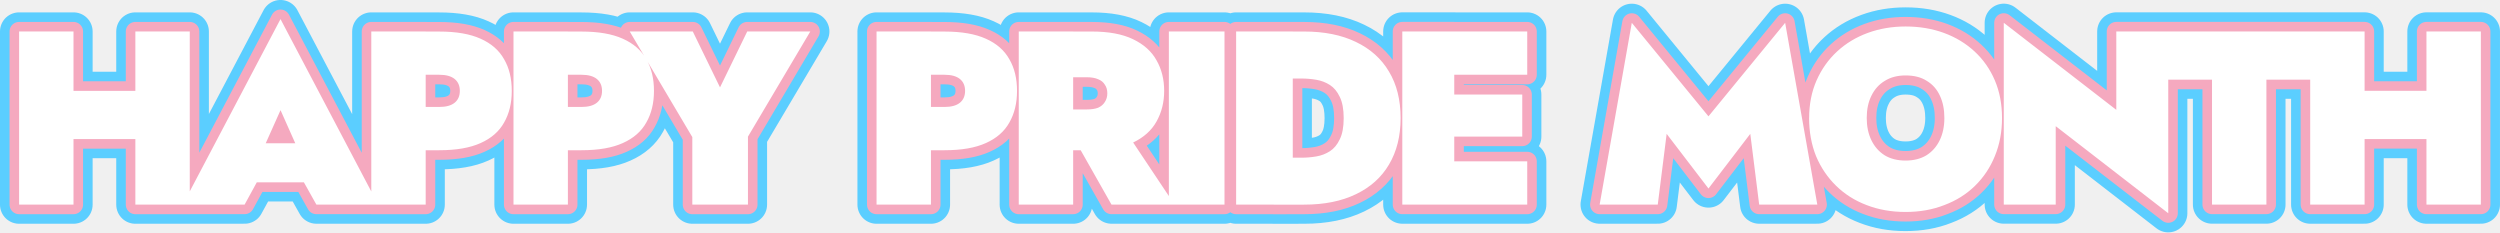
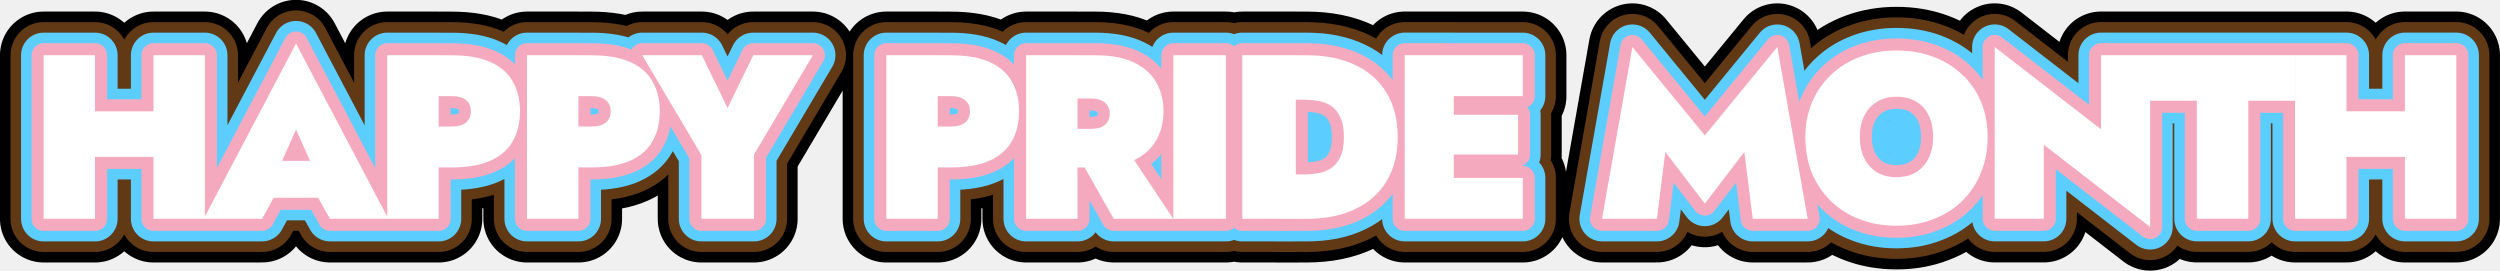
- <svg xmlns="http://www.w3.org/2000/svg" viewBox="0 0 78.445 7.292">
-   <g transform="translate(-1.6896 -1.396)" fill="#fff" stroke-linecap="round" stroke-linejoin="round">
-     <path d="m2.654 5.76h4.346v-1.513h-4.346zm3.283-3.376v5.433h1.707v-5.433zm-3.648 0v5.433h1.707v-5.433zm6.783 4.734h2.872v-1.226h-2.872zm1.42-2.266 0.667 1.498-0.116 0.442 0.574 1.024h1.94l-3.066-5.821-3.066 5.821h1.94l0.59-1.079-0.132-0.388zm2.848-2.468v5.433h1.707v-5.433zm1.102 1.358h1.032q0.318 0 0.481 0.132t0.163 0.373-0.163 0.373-0.481 0.132h-1.032v1.358h1.032q0.799 0 1.296-0.225 0.504-0.225 0.737-0.644 0.241-0.419 0.241-0.993 0-0.582-0.241-0.993-0.233-0.419-0.737-0.644-0.497-0.225-1.296-0.225h-1.032zm3.36-1.358v5.433h1.707v-5.433zm1.102 1.358h1.032q0.318 0 0.481 0.132 0.163 0.132 0.163 0.373t-0.163 0.373q-0.163 0.132-0.481 0.132h-1.032v1.358h1.032q0.799 0 1.296-0.225 0.504-0.225 0.737-0.644 0.241-0.419 0.241-0.993 0-0.582-0.241-0.993-0.233-0.419-0.737-0.644-0.497-0.225-1.296-0.225h-1.032zm6.232-1.358-0.854 1.754-0.854-1.754h-1.979l1.964 3.314v2.119h1.746v-2.134l1.956-3.299zm4.058 0v5.433h1.707v-5.433zm1.102 1.358h1.032q0.318 0 0.481 0.132t0.163 0.373-0.163 0.373-0.481 0.132h-1.032v1.358h1.032q0.799 0 1.296-0.225 0.504-0.225 0.737-0.644 0.241-0.419 0.241-0.993 0-0.582-0.241-0.993-0.233-0.419-0.737-0.644-0.497-0.225-1.296-0.225h-1.032zm4.951 1.746 1.319 2.328h1.979l-1.552-2.328zm-1.591-3.104v5.433h1.707v-5.433zm1.102 1.436h1.032q0.217 0 0.357 0.062 0.14 0.054 0.21 0.171 0.078 0.109 0.078 0.272 0 0.155-0.078 0.272-0.07 0.116-0.21 0.179-0.14 0.054-0.357 0.054h-1.032v1.281h1.187q0.799 0 1.296-0.241 0.504-0.241 0.737-0.66 0.241-0.427 0.241-0.962 0-0.543-0.241-0.962-0.233-0.419-0.737-0.66-0.497-0.241-1.296-0.241h-1.187zm3.608-1.436v5.433h1.746v-5.433zm2.111 0v5.433h1.777v-5.433zm2.134 5.433q0.947 0 1.622-0.326 0.683-0.326 1.04-0.931 0.365-0.613 0.365-1.459 0-0.854-0.365-1.459-0.357-0.605-1.04-0.931-0.675-0.326-1.622-0.326h-0.955v1.475h0.877q0.225 0 0.458 0.039 0.233 0.039 0.427 0.163 0.194 0.124 0.31 0.373 0.124 0.248 0.124 0.667t-0.124 0.667q-0.116 0.248-0.31 0.373-0.194 0.124-0.427 0.163-0.233 0.039-0.458 0.039h-0.877v1.475zm4.26 0h2.74v-1.358h-2.74zm0-4.075h2.74v-1.358h-2.74zm0 1.94h2.584v-1.319h-2.584zm-1.18-3.299v5.433h1.63v-5.433zm8.295 3.213 1.312 1.715 1.312-1.715 0.279 2.22h1.824l-1.009-5.704-2.406 2.934-2.406-2.934-1.009 5.704h1.824zm6.278-0.497q0-0.404 0.147-0.699 0.147-0.303 0.419-0.466 0.272-0.171 0.652-0.171 0.404 0 0.667 0.171 0.272 0.163 0.411 0.466 0.14 0.295 0.14 0.699 0 0.396-0.147 0.699t-0.419 0.473q-0.272 0.163-0.652 0.163t-0.652-0.163q-0.272-0.171-0.419-0.473-0.147-0.303-0.147-0.699zm-1.808 0q0 0.652 0.217 1.195 0.225 0.536 0.629 0.931t0.955 0.605q0.559 0.217 1.226 0.217 0.667 0 1.218-0.217 0.559-0.21 0.962-0.605t0.621-0.931q0.225-0.543 0.225-1.195t-0.225-1.18-0.636-0.908-0.962-0.582q-0.551-0.202-1.203-0.202-0.636 0-1.187 0.202-0.551 0.202-0.962 0.582-0.411 0.38-0.644 0.908t-0.233 1.18zm9.639-2.716v2.46l-3.531-2.732v5.704h1.63v-2.46l3.531 2.732v-5.704zm1.451 1.513h1.552v3.919h1.707v-3.919h1.552v-1.513h-4.812zm4.998 1.863h4.346v-1.513h-4.346zm3.283-3.376v5.433h1.707v-5.433zm-3.648 0v5.433h1.707v-5.433z" stroke="#5bceff" stroke-width="1.2" style="paint-order:stroke markers fill" aria-label="HAPPY PRIDE MONTH" />
-     <path d="m2.654 5.76h4.346v-1.513h-4.346zm3.283-3.376v5.433h1.707v-5.433zm-3.648 0v5.433h1.707v-5.433zm6.783 4.734h2.872v-1.226h-2.872zm1.42-2.266 0.667 1.498-0.116 0.442 0.574 1.024h1.94l-3.066-5.821-3.066 5.821h1.94l0.59-1.079-0.132-0.388zm2.848-2.468v5.433h1.707v-5.433zm1.102 1.358h1.032q0.318 0 0.481 0.132t0.163 0.373-0.163 0.373-0.481 0.132h-1.032v1.358h1.032q0.799 0 1.296-0.225 0.504-0.225 0.737-0.644 0.241-0.419 0.241-0.993 0-0.582-0.241-0.993-0.233-0.419-0.737-0.644-0.497-0.225-1.296-0.225h-1.032zm3.36-1.358v5.433h1.707v-5.433zm1.102 1.358h1.032q0.318 0 0.481 0.132 0.163 0.132 0.163 0.373t-0.163 0.373q-0.163 0.132-0.481 0.132h-1.032v1.358h1.032q0.799 0 1.296-0.225 0.504-0.225 0.737-0.644 0.241-0.419 0.241-0.993 0-0.582-0.241-0.993-0.233-0.419-0.737-0.644-0.497-0.225-1.296-0.225h-1.032zm6.232-1.358-0.854 1.754-0.854-1.754h-1.979l1.964 3.314v2.119h1.746v-2.134l1.956-3.299zm4.058 0v5.433h1.707v-5.433zm1.102 1.358h1.032q0.318 0 0.481 0.132t0.163 0.373-0.163 0.373-0.481 0.132h-1.032v1.358h1.032q0.799 0 1.296-0.225 0.504-0.225 0.737-0.644 0.241-0.419 0.241-0.993 0-0.582-0.241-0.993-0.233-0.419-0.737-0.644-0.497-0.225-1.296-0.225h-1.032zm4.951 1.746 1.319 2.328h1.979l-1.552-2.328zm-1.591-3.104v5.433h1.707v-5.433zm1.102 1.436h1.032q0.217 0 0.357 0.062 0.14 0.054 0.21 0.171 0.078 0.109 0.078 0.272 0 0.155-0.078 0.272-0.07 0.116-0.21 0.179-0.14 0.054-0.357 0.054h-1.032v1.281h1.187q0.799 0 1.296-0.241 0.504-0.241 0.737-0.66 0.241-0.427 0.241-0.962 0-0.543-0.241-0.962-0.233-0.419-0.737-0.66-0.497-0.241-1.296-0.241h-1.187zm3.608-1.436v5.433h1.746v-5.433zm2.111 0v5.433h1.777v-5.433zm2.134 5.433q0.947 0 1.622-0.326 0.683-0.326 1.04-0.931 0.365-0.613 0.365-1.459 0-0.854-0.365-1.459-0.357-0.605-1.04-0.931-0.675-0.326-1.622-0.326h-0.955v1.475h0.877q0.225 0 0.458 0.039 0.233 0.039 0.427 0.163 0.194 0.124 0.31 0.373 0.124 0.248 0.124 0.667t-0.124 0.667q-0.116 0.248-0.31 0.373-0.194 0.124-0.427 0.163-0.233 0.039-0.458 0.039h-0.877v1.475zm4.26 0h2.74v-1.358h-2.74zm0-4.075h2.74v-1.358h-2.74zm0 1.94h2.584v-1.319h-2.584zm-1.18-3.299v5.433h1.63v-5.433zm8.295 3.213 1.312 1.715 1.312-1.715 0.279 2.22h1.824l-1.009-5.704-2.406 2.934-2.406-2.934-1.009 5.704h1.824zm6.278-0.497q0-0.404 0.147-0.699 0.147-0.303 0.419-0.466 0.272-0.171 0.652-0.171 0.404 0 0.667 0.171 0.272 0.163 0.411 0.466 0.14 0.295 0.14 0.699 0 0.396-0.147 0.699t-0.419 0.473q-0.272 0.163-0.652 0.163t-0.652-0.163q-0.272-0.171-0.419-0.473-0.147-0.303-0.147-0.699zm-1.808 0q0 0.652 0.217 1.195 0.225 0.536 0.629 0.931t0.955 0.605q0.559 0.217 1.226 0.217 0.667 0 1.218-0.217 0.559-0.21 0.962-0.605t0.621-0.931q0.225-0.543 0.225-1.195t-0.225-1.18-0.636-0.908-0.962-0.582q-0.551-0.202-1.203-0.202-0.636 0-1.187 0.202-0.551 0.202-0.962 0.582-0.411 0.38-0.644 0.908t-0.233 1.18zm9.639-2.716v2.46l-3.531-2.732v5.704h1.63v-2.46l3.531 2.732v-5.704zm1.451 1.513h1.552v3.919h1.707v-3.919h1.552v-1.513h-4.812zm4.998 1.863h4.346v-1.513h-4.346zm3.283-3.376v5.433h1.707v-5.433zm-3.648 0v5.433h1.707v-5.433z" stroke="#f5a9bf" stroke-width=".6" style="paint-order:stroke markers fill" aria-label="HAPPY PRIDE MONTH" />
+ <svg xmlns="http://www.w3.org/2000/svg" viewBox="0 0 83.024 8.992">
+   <g transform="translate(-52.905 -104.28)" stroke-linecap="round" stroke-linejoin="round">
+     <path d="m54.719 109.49h4.346v-1.513h-4.346zm3.283-3.376v5.433h1.707v-5.433zm-3.648 0v5.433h1.707v-5.433zm6.963 4.734h2.872v-1.226h-2.872zm1.42-2.266 0.667 1.498-0.116 0.442 0.574 1.024h1.94l-3.066-5.821-3.066 5.821h1.94l0.59-1.079-0.132-0.388zm3.028-2.468v5.433h1.707v-5.433zm1.102 1.358h1.032q0.318 0 0.481 0.132t0.163 0.373q0 0.241-0.163 0.373-0.163 0.132-0.481 0.132h-1.032v1.358h1.032q0.799 0 1.296-0.225 0.504-0.225 0.737-0.644 0.241-0.419 0.241-0.993 0-0.582-0.241-0.993-0.233-0.419-0.737-0.644-0.497-0.225-1.296-0.225h-1.032zm3.54-1.358v5.433h1.707v-5.433zm1.102 1.358h1.032q0.318 0 0.481 0.132t0.163 0.373q0 0.241-0.163 0.373-0.163 0.132-0.481 0.132h-1.032v1.358h1.032q0.799 0 1.296-0.225 0.504-0.225 0.737-0.644 0.241-0.419 0.241-0.993 0-0.582-0.241-0.993-0.233-0.419-0.737-0.644-0.497-0.225-1.296-0.225h-1.032zm6.412-1.358-0.854 1.754-0.854-1.754h-1.979l1.964 3.314v2.119h1.746v-2.134l1.956-3.299zm4.418 0v5.433h1.707v-5.433zm1.102 1.358h1.032q0.318 0 0.481 0.132t0.163 0.373q0 0.241-0.163 0.373-0.163 0.132-0.481 0.132h-1.032v1.358h1.032q0.799 0 1.296-0.225 0.504-0.225 0.737-0.644 0.241-0.419 0.241-0.993 0-0.582-0.241-0.993-0.233-0.419-0.737-0.644-0.497-0.225-1.296-0.225h-1.032zm5.131 1.746 1.319 2.328h1.979l-1.552-2.328zm-1.591-3.104v5.433h1.707v-5.433zm1.102 1.436h1.032q0.217 0 0.357 0.062 0.14 0.054 0.21 0.171 0.078 0.109 0.078 0.272 0 0.155-0.078 0.272-0.07 0.116-0.21 0.179-0.14 0.054-0.357 0.054h-1.032v1.281h1.187q0.799 0 1.296-0.241 0.504-0.241 0.737-0.66 0.241-0.427 0.241-0.962 0-0.543-0.241-0.962-0.233-0.419-0.737-0.66-0.497-0.241-1.296-0.241h-1.187zm3.788-1.436v5.433h1.746v-5.433zm2.29 0v5.433h1.777v-5.433zm2.134 5.433q0.947 0 1.622-0.326 0.683-0.326 1.04-0.931 0.365-0.613 0.365-1.459 0-0.854-0.365-1.459-0.357-0.605-1.04-0.931-0.675-0.326-1.622-0.326h-0.955v1.475h0.877q0.225 0 0.458 0.039t0.427 0.163q0.194 0.124 0.31 0.373 0.124 0.248 0.124 0.667t-0.124 0.667q-0.116 0.248-0.31 0.373-0.194 0.124-0.427 0.163t-0.458 0.039h-0.877v1.475zm4.44 0h2.74v-1.358h-2.74zm0-4.075h2.74v-1.358h-2.74zm0 1.94h2.584v-1.319h-2.584zm-1.18-3.299v5.433h1.63v-5.433zm8.655 3.213 1.312 1.715 1.312-1.715 0.279 2.22h1.824l-1.009-5.704-2.406 2.934-2.406-2.934-1.009 5.704h1.824zm6.458-0.497q0-0.404 0.147-0.699 0.147-0.303 0.419-0.466 0.272-0.171 0.652-0.171 0.404 0 0.667 0.171 0.272 0.163 0.411 0.466 0.14 0.295 0.14 0.699 0 0.396-0.147 0.699t-0.419 0.473q-0.272 0.163-0.652 0.163t-0.652-0.163q-0.272-0.171-0.419-0.473t-0.147-0.699zm-1.808 0q0 0.652 0.217 1.195 0.225 0.536 0.629 0.931 0.404 0.396 0.955 0.605 0.559 0.217 1.226 0.217 0.667 0 1.218-0.217 0.559-0.21 0.962-0.605 0.404-0.396 0.621-0.931 0.225-0.543 0.225-1.195t-0.225-1.18q-0.225-0.528-0.636-0.908-0.411-0.38-0.962-0.582-0.551-0.202-1.203-0.202-0.636 0-1.187 0.202-0.551 0.202-0.962 0.582-0.411 0.38-0.644 0.908-0.233 0.528-0.233 1.18zm9.819-2.716v2.46l-3.531-2.732v5.704h1.63v-2.46l3.531 2.732v-5.704zm1.631 1.513h1.552v3.919h1.707v-3.919h1.552v-1.513h-4.812zm5.178 1.863h4.346v-1.513h-4.346zm3.283-3.376v5.433h1.707v-5.433zm-3.648 0v5.433h1.707v-5.433z" fill="#fff" stroke="#000" stroke-width="2.9" style="paint-order:stroke fill markers" aria-label="HAPPY PRIDE MONTH" />
+     <path d="m54.719 109.49h4.346v-1.513h-4.346zm3.283-3.376v5.433h1.707v-5.433zm-3.648 0v5.433h1.707v-5.433zm6.963 4.734h2.872v-1.226h-2.872zm1.42-2.266 0.667 1.498-0.116 0.442 0.574 1.024h1.94l-3.066-5.821-3.066 5.821h1.94l0.59-1.079-0.132-0.388zm3.028-2.468v5.433h1.707v-5.433zm1.102 1.358h1.032q0.318 0 0.481 0.132t0.163 0.373q0 0.241-0.163 0.373-0.163 0.132-0.481 0.132h-1.032v1.358h1.032q0.799 0 1.296-0.225 0.504-0.225 0.737-0.644 0.241-0.419 0.241-0.993 0-0.582-0.241-0.993-0.233-0.419-0.737-0.644-0.497-0.225-1.296-0.225h-1.032zm3.54-1.358v5.433h1.707v-5.433zm1.102 1.358h1.032q0.318 0 0.481 0.132t0.163 0.373q0 0.241-0.163 0.373-0.163 0.132-0.481 0.132h-1.032v1.358h1.032q0.799 0 1.296-0.225 0.504-0.225 0.737-0.644 0.241-0.419 0.241-0.993 0-0.582-0.241-0.993-0.233-0.419-0.737-0.644-0.497-0.225-1.296-0.225h-1.032zm6.412-1.358-0.854 1.754-0.854-1.754h-1.979l1.964 3.314v2.119h1.746v-2.134l1.956-3.299zm4.418 0v5.433h1.707v-5.433zm1.102 1.358h1.032q0.318 0 0.481 0.132t0.163 0.373q0 0.241-0.163 0.373-0.163 0.132-0.481 0.132h-1.032v1.358h1.032q0.799 0 1.296-0.225 0.504-0.225 0.737-0.644 0.241-0.419 0.241-0.993 0-0.582-0.241-0.993-0.233-0.419-0.737-0.644-0.497-0.225-1.296-0.225h-1.032zm5.131 1.746 1.319 2.328h1.979l-1.552-2.328zm-1.591-3.104v5.433h1.707v-5.433zm1.102 1.436h1.032q0.217 0 0.357 0.062 0.14 0.054 0.21 0.171 0.078 0.109 0.078 0.272 0 0.155-0.078 0.272-0.07 0.116-0.21 0.179-0.14 0.054-0.357 0.054h-1.032v1.281h1.187q0.799 0 1.296-0.241 0.504-0.241 0.737-0.66 0.241-0.427 0.241-0.962 0-0.543-0.241-0.962-0.233-0.419-0.737-0.66-0.497-0.241-1.296-0.241h-1.187zm3.788-1.436v5.433h1.746v-5.433zm2.29 0v5.433h1.777v-5.433zm2.134 5.433q0.947 0 1.622-0.326 0.683-0.326 1.04-0.931 0.365-0.613 0.365-1.459 0-0.854-0.365-1.459-0.357-0.605-1.04-0.931-0.675-0.326-1.622-0.326h-0.955v1.475h0.877q0.225 0 0.458 0.039t0.427 0.163q0.194 0.124 0.31 0.373 0.124 0.248 0.124 0.667t-0.124 0.667q-0.116 0.248-0.31 0.373-0.194 0.124-0.427 0.163t-0.458 0.039h-0.877v1.475zm4.44 0h2.74v-1.358h-2.74zm0-4.075h2.74v-1.358h-2.74zm0 1.94h2.584v-1.319h-2.584zm-1.18-3.299v5.433h1.63v-5.433zm8.655 3.213 1.312 1.715 1.312-1.715 0.279 2.22h1.824l-1.009-5.704-2.406 2.934-2.406-2.934-1.009 5.704h1.824zm6.458-0.497q0-0.404 0.147-0.699 0.147-0.303 0.419-0.466 0.272-0.171 0.652-0.171 0.404 0 0.667 0.171 0.272 0.163 0.411 0.466 0.14 0.295 0.14 0.699 0 0.396-0.147 0.699t-0.419 0.473q-0.272 0.163-0.652 0.163t-0.652-0.163q-0.272-0.171-0.419-0.473t-0.147-0.699zm-1.808 0q0 0.652 0.217 1.195 0.225 0.536 0.629 0.931 0.404 0.396 0.955 0.605 0.559 0.217 1.226 0.217 0.667 0 1.218-0.217 0.559-0.21 0.962-0.605 0.404-0.396 0.621-0.931 0.225-0.543 0.225-1.195t-0.225-1.18q-0.225-0.528-0.636-0.908-0.411-0.38-0.962-0.582-0.551-0.202-1.203-0.202-0.636 0-1.187 0.202-0.551 0.202-0.962 0.582-0.411 0.38-0.644 0.908-0.233 0.528-0.233 1.18zm9.819-2.716v2.46l-3.531-2.732v5.704h1.63v-2.46l3.531 2.732v-5.704zm1.631 1.513h1.552v3.919h1.707v-3.919h1.552v-1.513h-4.812zm5.178 1.863h4.346v-1.513h-4.346zm3.283-3.376v5.433h1.707v-5.433zm-3.648 0v5.433h1.707v-5.433z" fill="#fff" stroke="#613915" stroke-width="2.2" style="paint-order:stroke fill markers" aria-label="HAPPY PRIDE MONTH" />
+     <path d="m116.5 108.83a0.588 0.616 0 0 1-0.588 0.616 0.588 0.616 0 0 1-0.588-0.616 0.588 0.616 0 0 1 0.588-0.616 0.588 0.616 0 0 1 0.588 0.616z" fill="#5bceff" stroke-width="10.125" style="paint-order:stroke fill markers" />
+     <path d="m96.911 108.81a0.176 0.507 0 0 1-0.176 0.507 0.176 0.507 0 0 1-0.176-0.507 0.176 0.507 0 0 1 0.176-0.507 0.176 0.507 0 0 1 0.176 0.507z" fill="#5bceff" stroke-width="5.031" style="paint-order:stroke fill markers" />
+     <path d="m54.719 109.49h4.346v-1.513h-4.346zm3.283-3.376v5.433h1.707v-5.433zm-3.648 0v5.433h1.707v-5.433zm6.963 4.734h2.872v-1.226h-2.872zm1.42-2.266 0.667 1.498-0.116 0.442 0.574 1.024h1.94l-3.066-5.821-3.066 5.821h1.94l0.59-1.079-0.132-0.388zm3.028-2.468v5.433h1.707v-5.433zm1.102 1.358h1.032q0.318 0 0.481 0.132t0.163 0.373q0 0.241-0.163 0.373-0.163 0.132-0.481 0.132h-1.032v1.358h1.032q0.799 0 1.296-0.225 0.504-0.225 0.737-0.644 0.241-0.419 0.241-0.993 0-0.582-0.241-0.993-0.233-0.419-0.737-0.644-0.497-0.225-1.296-0.225h-1.032zm3.54-1.358v5.433h1.707v-5.433zm1.102 1.358h1.032q0.318 0 0.481 0.132t0.163 0.373q0 0.241-0.163 0.373-0.163 0.132-0.481 0.132h-1.032v1.358h1.032q0.799 0 1.296-0.225 0.504-0.225 0.737-0.644 0.241-0.419 0.241-0.993 0-0.582-0.241-0.993-0.233-0.419-0.737-0.644-0.497-0.225-1.296-0.225h-1.032zm6.412-1.358-0.854 1.754-0.854-1.754h-1.979l1.964 3.314v2.119h1.746v-2.134l1.956-3.299zm4.418 0v5.433h1.707v-5.433zm1.102 1.358h1.032q0.318 0 0.481 0.132t0.163 0.373q0 0.241-0.163 0.373-0.163 0.132-0.481 0.132h-1.032v1.358h1.032q0.799 0 1.296-0.225 0.504-0.225 0.737-0.644 0.241-0.419 0.241-0.993 0-0.582-0.241-0.993-0.233-0.419-0.737-0.644-0.497-0.225-1.296-0.225h-1.032zm5.131 1.746 1.319 2.328h1.979l-1.552-2.328zm-1.591-3.104v5.433h1.707v-5.433zm1.102 1.436h1.032q0.217 0 0.357 0.062 0.14 0.054 0.21 0.171 0.078 0.109 0.078 0.272 0 0.155-0.078 0.272-0.07 0.116-0.21 0.179-0.14 0.054-0.357 0.054h-1.032v1.281h1.187q0.799 0 1.296-0.241 0.504-0.241 0.737-0.66 0.241-0.427 0.241-0.962 0-0.543-0.241-0.962-0.233-0.419-0.737-0.66-0.497-0.241-1.296-0.241h-1.187zm3.788-1.436v5.433h1.746v-5.433zm2.29 0v5.433h1.777v-5.433zm2.134 5.433q0.947 0 1.622-0.326 0.683-0.326 1.04-0.931 0.365-0.613 0.365-1.459 0-0.854-0.365-1.459-0.357-0.605-1.04-0.931-0.675-0.326-1.622-0.326h-0.955v1.475h0.877q0.225 0 0.458 0.039t0.427 0.163q0.194 0.124 0.31 0.373 0.124 0.248 0.124 0.667t-0.124 0.667q-0.116 0.248-0.31 0.373-0.194 0.124-0.427 0.163t-0.458 0.039h-0.877v1.475zm4.44 0h2.74v-1.358h-2.74zm0-4.075h2.74v-1.358h-2.74zm0 1.94h2.584v-1.319h-2.584zm-1.18-3.299v5.433h1.63v-5.433zm8.655 3.213 1.312 1.715 1.312-1.715 0.279 2.22h1.824l-1.009-5.704-2.406 2.934-2.406-2.934-1.009 5.704h1.824zm6.458-0.497q0-0.404 0.147-0.699 0.147-0.303 0.419-0.466 0.272-0.171 0.652-0.171 0.404 0 0.667 0.171 0.272 0.163 0.411 0.466 0.14 0.295 0.14 0.699 0 0.396-0.147 0.699t-0.419 0.473q-0.272 0.163-0.652 0.163t-0.652-0.163q-0.272-0.171-0.419-0.473t-0.147-0.699zm-1.808 0q0 0.652 0.217 1.195 0.225 0.536 0.629 0.931 0.404 0.396 0.955 0.605 0.559 0.217 1.226 0.217 0.667 0 1.218-0.217 0.559-0.21 0.962-0.605 0.404-0.396 0.621-0.931 0.225-0.543 0.225-1.195t-0.225-1.18q-0.225-0.528-0.636-0.908-0.411-0.38-0.962-0.582-0.551-0.202-1.203-0.202-0.636 0-1.187 0.202-0.551 0.202-0.962 0.582-0.411 0.38-0.644 0.908-0.233 0.528-0.233 1.18zm9.819-2.716v2.46l-3.531-2.732v5.704h1.63v-2.46l3.531 2.732v-5.704zm1.631 1.513h1.552v3.919h1.707v-3.919h1.552v-1.513h-4.812zm5.178 1.863h4.346v-1.513h-4.346zm3.283-3.376v5.433h1.707v-5.433zm-3.648 0v5.433h1.707v-5.433z" fill="#fff" stroke="#5bceff" stroke-width="1.5" style="paint-order:stroke fill markers" aria-label="HAPPY PRIDE MONTH" />
+     <path d="m54.719 109.49h4.346v-1.513h-4.346zm3.283-3.376v5.433h1.707v-5.433zm-3.648 0v5.433h1.707v-5.433zm6.963 4.734h2.872v-1.226h-2.872zm1.42-2.266 0.667 1.498-0.116 0.442 0.574 1.024h1.94l-3.066-5.821-3.066 5.821h1.94l0.59-1.079-0.132-0.388zm3.028-2.468v5.433h1.707v-5.433zm1.102 1.358h1.032q0.318 0 0.481 0.132t0.163 0.373q0 0.241-0.163 0.373-0.163 0.132-0.481 0.132h-1.032v1.358h1.032q0.799 0 1.296-0.225 0.504-0.225 0.737-0.644 0.241-0.419 0.241-0.993 0-0.582-0.241-0.993-0.233-0.419-0.737-0.644-0.497-0.225-1.296-0.225h-1.032zm3.54-1.358v5.433h1.707v-5.433zm1.102 1.358h1.032q0.318 0 0.481 0.132t0.163 0.373q0 0.241-0.163 0.373-0.163 0.132-0.481 0.132h-1.032v1.358h1.032q0.799 0 1.296-0.225 0.504-0.225 0.737-0.644 0.241-0.419 0.241-0.993 0-0.582-0.241-0.993-0.233-0.419-0.737-0.644-0.497-0.225-1.296-0.225h-1.032zm6.412-1.358-0.854 1.754-0.854-1.754h-1.979l1.964 3.314v2.119h1.746v-2.134l1.956-3.299zm4.418 0v5.433h1.707v-5.433zm1.102 1.358h1.032q0.318 0 0.481 0.132t0.163 0.373q0 0.241-0.163 0.373-0.163 0.132-0.481 0.132h-1.032v1.358h1.032q0.799 0 1.296-0.225 0.504-0.225 0.737-0.644 0.241-0.419 0.241-0.993 0-0.582-0.241-0.993-0.233-0.419-0.737-0.644-0.497-0.225-1.296-0.225h-1.032zm5.131 1.746 1.319 2.328h1.979l-1.552-2.328zm-1.591-3.104v5.433h1.707v-5.433zm1.102 1.436h1.032q0.217 0 0.357 0.062 0.14 0.054 0.21 0.171 0.078 0.109 0.078 0.272 0 0.155-0.078 0.272-0.07 0.116-0.21 0.179-0.14 0.054-0.357 0.054h-1.032v1.281h1.187q0.799 0 1.296-0.241 0.504-0.241 0.737-0.66 0.241-0.427 0.241-0.962 0-0.543-0.241-0.962-0.233-0.419-0.737-0.66-0.497-0.241-1.296-0.241h-1.187zm3.788-1.436v5.433h1.746v-5.433zm2.29 0v5.433h1.777v-5.433zm2.134 5.433q0.947 0 1.622-0.326 0.683-0.326 1.04-0.931 0.365-0.613 0.365-1.459 0-0.854-0.365-1.459-0.357-0.605-1.04-0.931-0.675-0.326-1.622-0.326h-0.955v1.475h0.877q0.225 0 0.458 0.039t0.427 0.163q0.194 0.124 0.31 0.373 0.124 0.248 0.124 0.667t-0.124 0.667q-0.116 0.248-0.31 0.373-0.194 0.124-0.427 0.163t-0.458 0.039h-0.877v1.475zm4.44 0h2.74v-1.358h-2.74zm0-4.075h2.74v-1.358h-2.74zm0 1.94h2.584v-1.319h-2.584zm-1.18-3.299v5.433h1.63v-5.433zm8.655 3.213 1.312 1.715 1.312-1.715 0.279 2.22h1.824l-1.009-5.704-2.406 2.934-2.406-2.934-1.009 5.704h1.824zm6.458-0.497q0-0.404 0.147-0.699 0.147-0.303 0.419-0.466 0.272-0.171 0.652-0.171 0.404 0 0.667 0.171 0.272 0.163 0.411 0.466 0.14 0.295 0.14 0.699 0 0.396-0.147 0.699t-0.419 0.473q-0.272 0.163-0.652 0.163t-0.652-0.163q-0.272-0.171-0.419-0.473t-0.147-0.699zm-1.808 0q0 0.652 0.217 1.195 0.225 0.536 0.629 0.931 0.404 0.396 0.955 0.605 0.559 0.217 1.226 0.217 0.667 0 1.218-0.217 0.559-0.21 0.962-0.605 0.404-0.396 0.621-0.931 0.225-0.543 0.225-1.195t-0.225-1.18q-0.225-0.528-0.636-0.908-0.411-0.38-0.962-0.582-0.551-0.202-1.203-0.202-0.636 0-1.187 0.202-0.551 0.202-0.962 0.582-0.411 0.38-0.644 0.908-0.233 0.528-0.233 1.18zm9.819-2.716v2.46l-3.531-2.732v5.704h1.63v-2.46l3.531 2.732v-5.704zm1.631 1.513h1.552v3.919h1.707v-3.919h1.552v-1.513h-4.812zm5.178 1.863h4.346v-1.513h-4.346zm3.283-3.376v5.433h1.707v-5.433zm-3.648 0v5.433h1.707v-5.433z" fill="#fff" stroke="#f5a9bf" stroke-width=".8" style="paint-order:stroke fill markers" aria-label="HAPPY PRIDE MONTH" />
  </g>
</svg>
